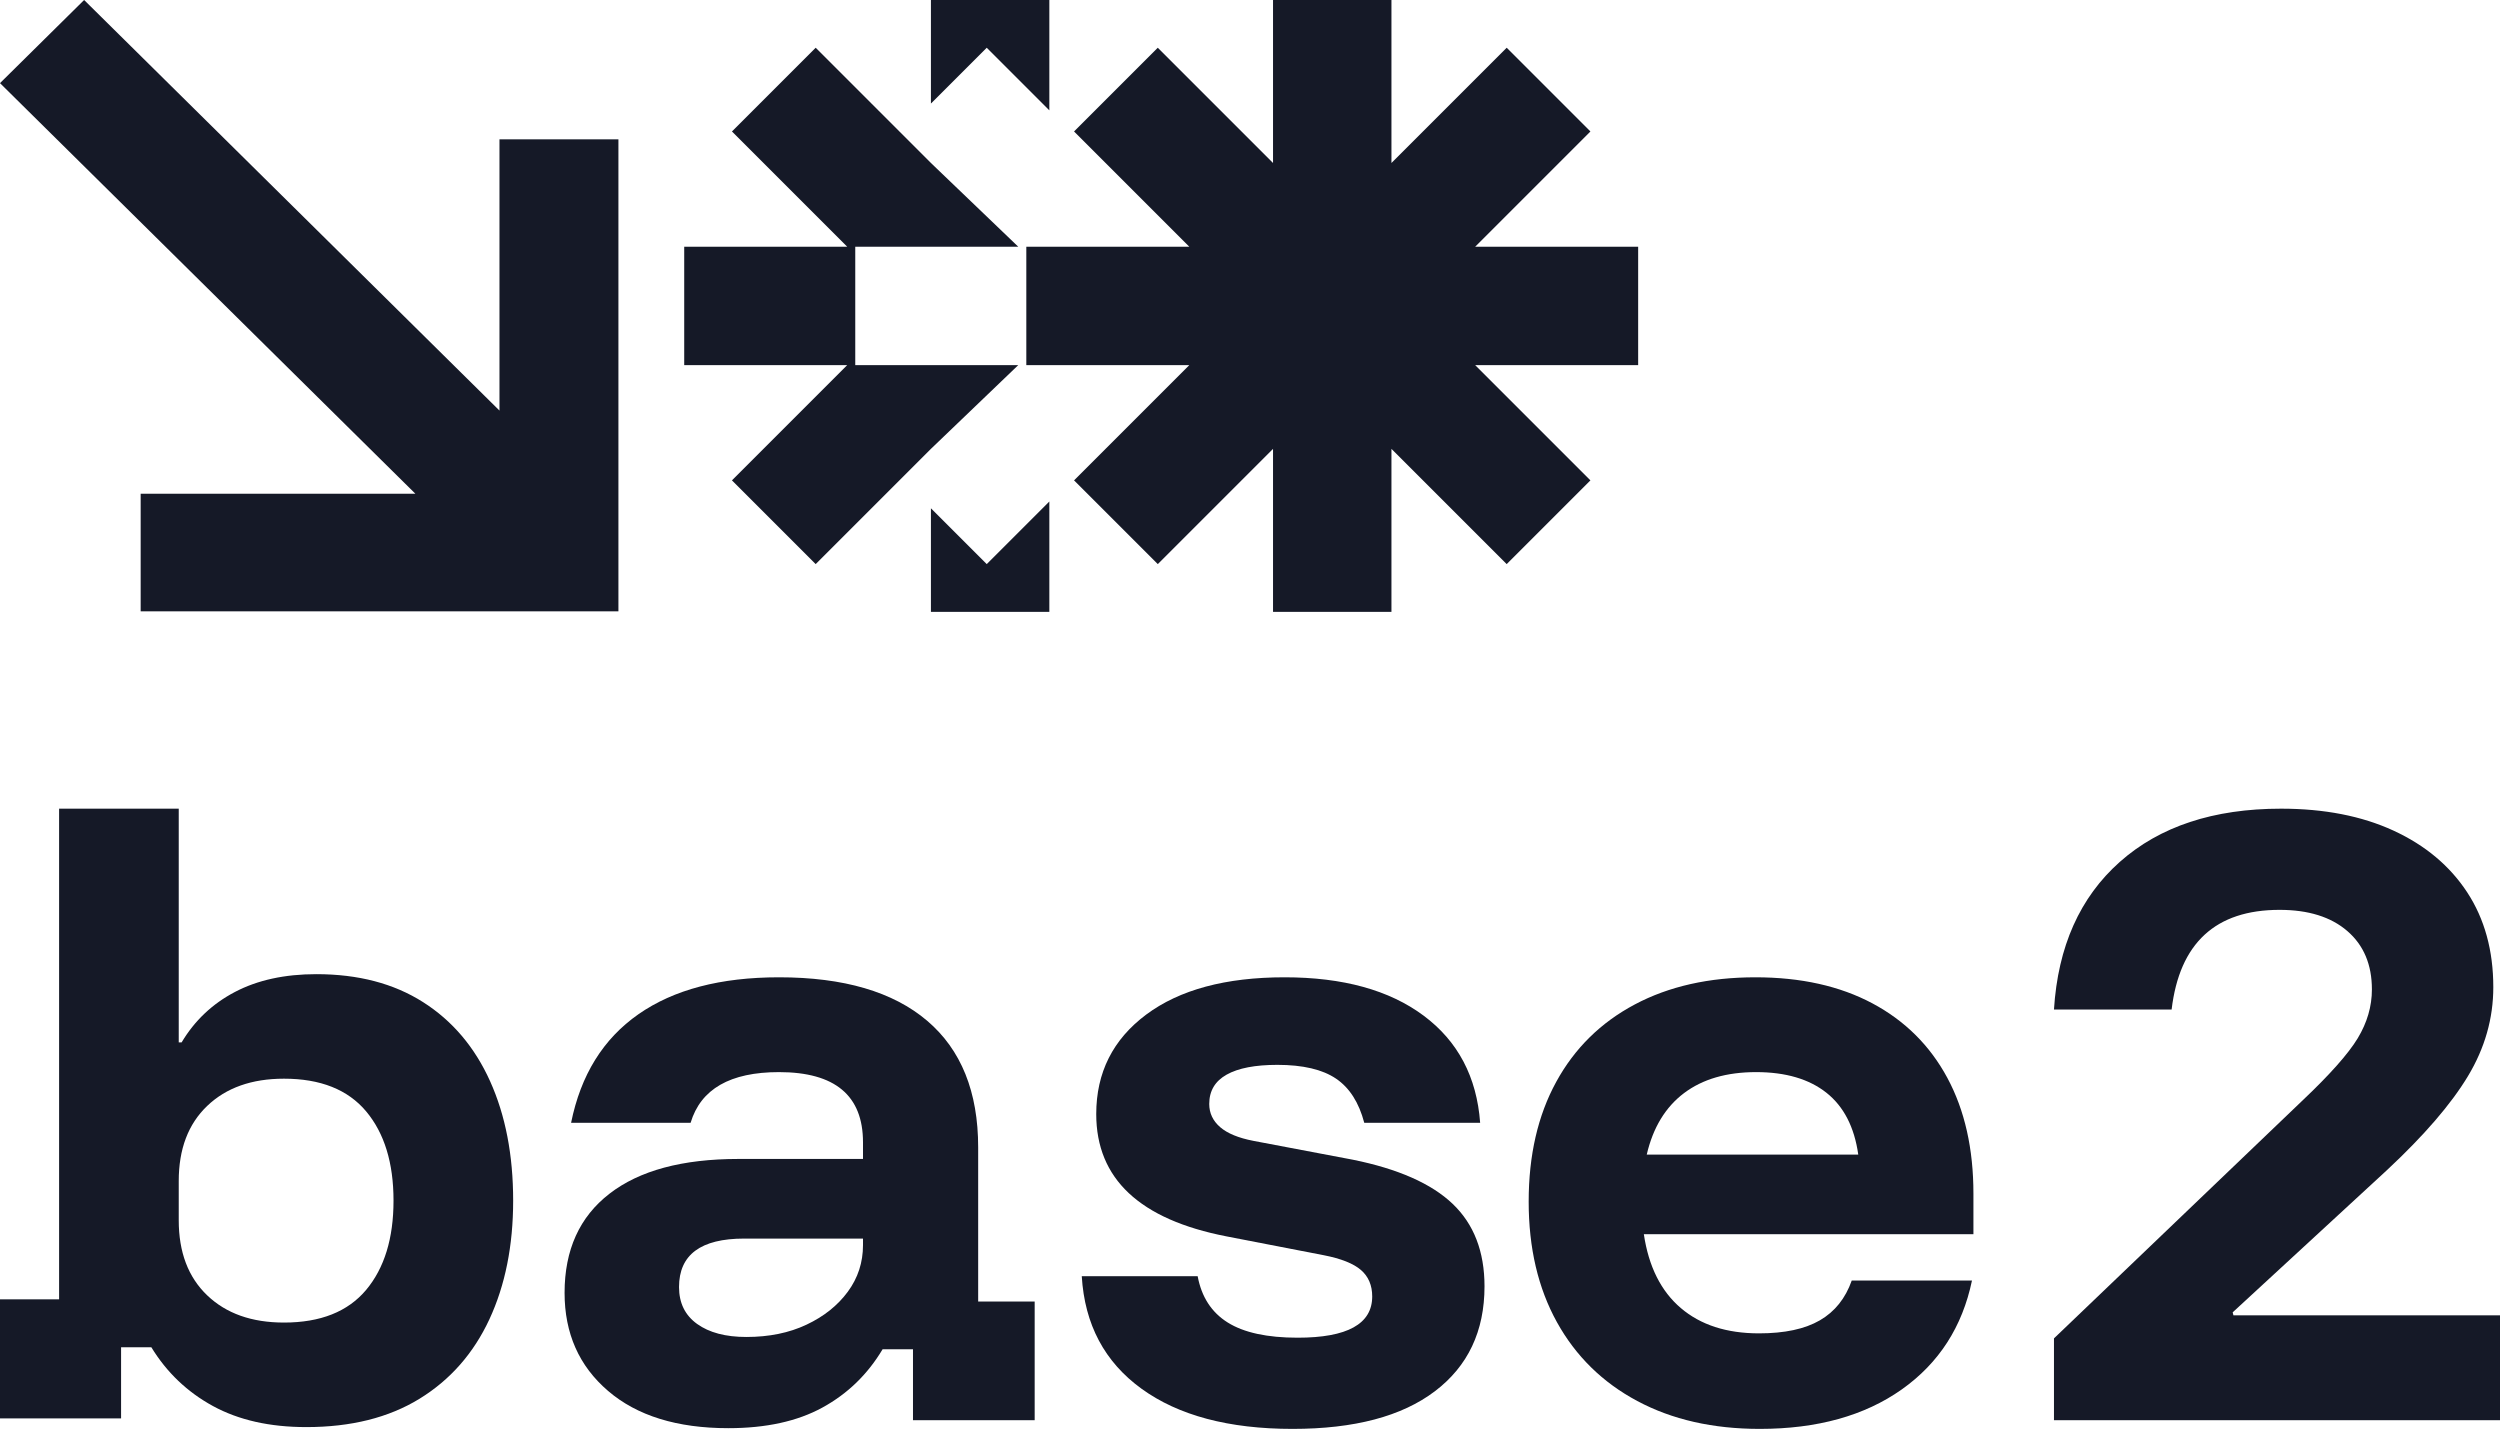
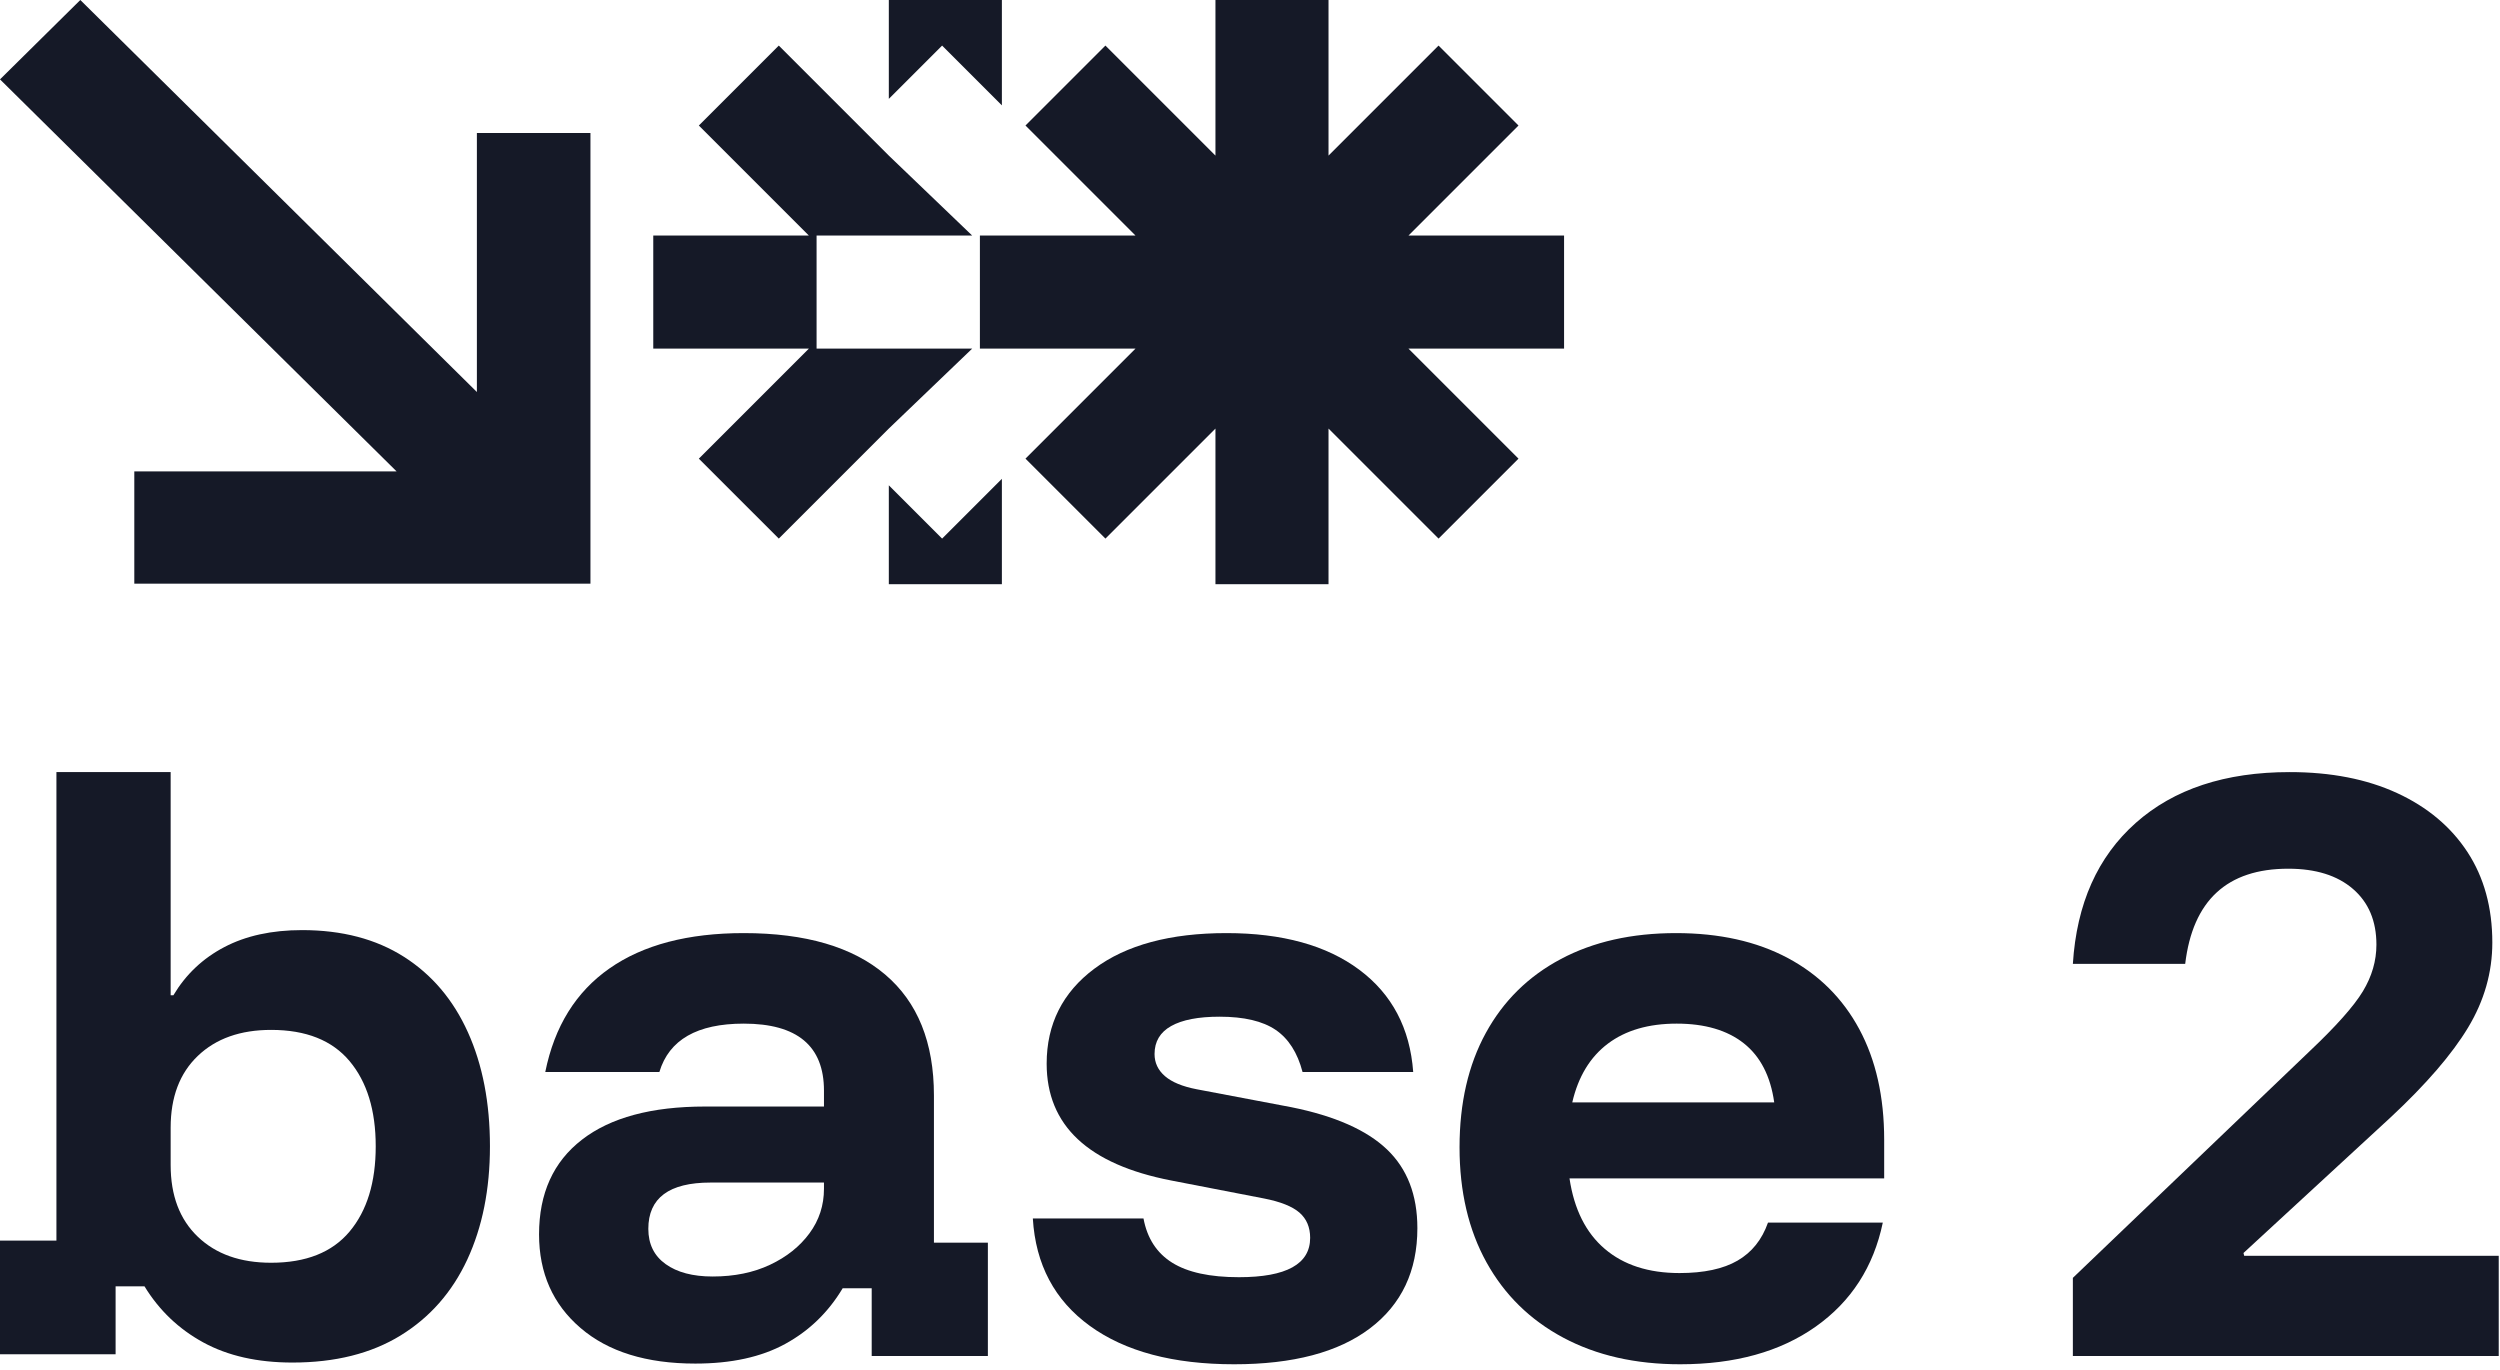
- <svg xmlns="http://www.w3.org/2000/svg" width="380" height="218" viewBox="0 0 380 218" fill="none">
+ <svg xmlns="http://www.w3.org/2000/svg" width="398" height="218" viewBox="0 0 398 218" fill="none">
  <path d="M43.163 201.03C48.71 201.03 52.875 199.376 55.65 196.068C58.425 192.755 59.815 188.234 59.815 182.496C59.815 176.757 58.425 172.235 55.65 168.924C52.875 165.615 48.71 163.96 43.163 163.96C38.269 163.96 34.38 165.338 31.495 168.098C28.606 170.855 27.168 174.662 27.168 179.518V185.473C27.168 190.329 28.606 194.135 31.495 196.893C34.38 199.654 38.269 201.03 43.163 201.03ZM46.557 216.918C41.007 216.918 36.28 215.853 32.372 213.72C28.463 211.587 25.341 208.609 23.003 204.783H18.404V215.595H0V197.501H8.983V122.918H27.168V158.443H27.606C29.577 155.135 32.277 152.579 35.713 150.776C39.146 148.974 43.272 148.073 48.09 148.073C54.445 148.073 59.848 149.488 64.304 152.321C68.759 155.154 72.158 159.162 74.495 164.345C76.833 169.532 78 175.582 78 182.496C78 189.337 76.795 195.348 74.386 200.536C71.973 205.719 68.432 209.746 63.756 212.617C59.082 215.485 53.35 216.918 46.557 216.918Z" fill="#151927" />
-   <path d="M113.451 203.22C116.901 203.22 119.947 202.599 122.588 201.351C125.233 200.107 127.325 198.436 128.865 196.346C130.406 194.257 131.176 191.891 131.176 189.253V188.263H113.12C106.513 188.263 103.213 190.72 103.213 195.634C103.213 198.052 104.126 199.921 105.963 201.241C107.801 202.56 110.293 203.22 113.451 203.22ZM110.7 217.082C102.916 217.082 96.826 215.194 92.424 211.417C88.017 207.641 85.816 202.671 85.816 196.513C85.816 189.984 88.09 184.96 92.643 181.442C97.19 177.919 103.725 176.16 112.24 176.16H131.176V173.631C131.176 166.518 126.918 162.961 118.407 162.961C110.992 162.961 106.513 165.528 104.973 170.662H86.807C88.272 163.402 91.687 157.9 97.045 154.162C102.404 150.419 109.523 148.55 118.407 148.55C128.239 148.55 135.745 150.749 140.922 155.151C146.098 159.549 148.682 165.969 148.682 174.401V197.833H157.27V215.873H138.774V205.093H134.151C131.875 208.908 128.828 211.858 125.014 213.946C121.196 216.04 116.422 217.082 110.7 217.082Z" fill="#151927" />
-   <path d="M250.305 175.5H282.456C281.867 171.322 280.254 168.186 277.613 166.094C274.968 164.004 271.409 162.961 266.93 162.961C262.453 162.961 258.802 164.023 255.975 166.15C253.151 168.277 251.258 171.394 250.305 175.5ZM267.481 217.192C260.362 217.192 254.161 215.782 248.875 212.957C243.588 210.136 239.516 206.136 236.652 200.968C233.79 195.797 232.359 189.692 232.359 182.651C232.359 175.61 233.753 169.544 236.545 164.444C239.33 159.348 243.315 155.424 248.492 152.675C253.663 149.926 259.773 148.55 266.82 148.55C273.719 148.55 279.647 149.869 284.603 152.509C289.555 155.151 293.354 158.927 295.999 163.841C298.64 168.755 299.961 174.621 299.961 181.442V187.603H249.865C250.598 192.517 252.469 196.255 255.482 198.822C258.487 201.389 262.453 202.671 267.371 202.671C271.26 202.671 274.342 202.011 276.619 200.691C278.896 199.372 280.509 197.355 281.465 194.64H299.741C298.273 201.681 294.713 207.201 289.062 211.198C283.408 215.194 276.217 217.192 267.481 217.192Z" fill="#151927" />
-   <path d="M312.203 215.873V203.435L349.892 167.358C354.116 163.363 356.948 160.179 358.38 157.805C359.811 155.428 360.529 152.961 360.529 150.396C360.529 146.626 359.285 143.668 356.797 141.521C354.308 139.369 350.871 138.298 346.497 138.298C336.764 138.298 331.291 143.349 330.086 153.452H312.203C312.804 143.875 316.144 136.395 322.221 131.001C328.291 125.615 336.46 122.918 346.724 122.918C353.289 122.918 358.985 124.032 363.814 126.254C368.643 128.48 372.377 131.61 375.018 135.639C377.658 139.673 378.982 144.48 378.982 150.057C378.982 154.808 377.694 159.314 375.131 163.57C372.568 167.83 368.457 172.6 362.796 177.878L339.366 199.476L339.479 199.927H380V215.873H312.203Z" fill="#151927" />
-   <path d="M196.467 217.192C186.779 217.192 179.124 215.156 173.512 211.087C167.896 207.015 164.868 201.317 164.427 193.98H182.043C182.631 197.135 184.153 199.482 186.612 201.021C189.071 202.56 192.616 203.33 197.237 203.33C204.797 203.33 208.576 201.241 208.576 197.062C208.576 195.375 208.008 194.037 206.872 193.047C205.73 192.058 203.845 191.307 201.2 190.791L186.449 187.933C173.235 185.365 166.628 179.171 166.628 169.339C166.628 163.034 169.163 157.991 174.226 154.214C179.292 150.438 186.301 148.55 195.257 148.55C204.136 148.55 211.184 150.495 216.394 154.381C221.608 158.268 224.469 163.694 224.982 170.663H207.366C206.558 167.579 205.127 165.342 203.074 163.951C201.018 162.559 198.042 161.858 194.156 161.858C190.779 161.858 188.21 162.355 186.449 163.345C184.685 164.334 183.804 165.821 183.804 167.8C183.804 169.194 184.358 170.366 185.459 171.322C186.558 172.274 188.243 172.971 190.521 173.411L205.605 176.27C212.505 177.665 217.57 179.902 220.8 182.981C224.029 186.06 225.646 190.242 225.646 195.523C225.646 202.34 223.13 207.66 218.101 211.471C213.073 215.285 205.86 217.192 196.467 217.192Z" fill="#151927" />
-   <path d="M12.786 2.39317e-05L2.09054e-06 12.637L63.136 75.045L21.381 75.045L21.381 92.919L94 92.919L94 21.174L75.92 21.174L75.92 62.408L12.786 2.39317e-05Z" fill="#151927" />
+   <path d="M113.451 203.22C116.901 203.22 119.947 202.599 122.589 201.351C125.234 200.107 127.325 198.436 128.866 196.346C130.406 194.257 131.176 191.891 131.176 189.253V188.263H113.121C106.513 188.263 103.213 190.72 103.213 195.634C103.213 198.052 104.126 199.921 105.964 201.241C107.801 202.56 110.294 203.22 113.451 203.22ZM110.7 217.082C102.916 217.082 96.826 215.194 92.424 211.417C88.018 207.641 85.817 202.671 85.817 196.513C85.817 189.984 88.09 184.96 92.643 181.442C97.19 177.919 103.725 176.16 112.241 176.16H131.176V173.631C131.176 166.518 126.919 162.961 118.407 162.961C110.992 162.961 106.513 165.528 104.973 170.662H86.807C88.272 163.402 91.687 157.9 97.046 154.162C102.404 150.419 109.523 148.55 118.407 148.55C128.24 148.55 135.746 150.749 140.922 155.151C146.099 159.549 148.682 165.969 148.682 174.401V197.833H157.27V215.873H138.774V205.093H134.152C131.875 208.908 128.828 211.858 125.014 213.946C121.196 216.04 116.422 217.082 110.7 217.082Z" fill="#151927" />
+   <path d="M250.305 175.5H282.455C281.867 171.322 280.254 168.186 277.613 166.094C274.968 164.004 271.408 162.961 266.93 162.961C262.453 162.961 258.802 164.023 255.975 166.15C253.151 168.277 251.257 171.394 250.305 175.5ZM267.481 217.192C260.361 217.192 254.16 215.782 248.874 212.957C243.588 210.136 239.516 206.136 236.652 200.968C233.79 195.797 232.359 189.692 232.359 182.651C232.359 175.61 233.752 169.544 236.545 164.444C239.33 159.348 243.315 155.424 248.492 152.675C253.663 149.926 259.773 148.55 266.82 148.55C273.719 148.55 279.647 149.869 284.603 152.509C289.555 155.151 293.354 158.927 295.999 163.841C298.64 168.755 299.961 174.621 299.961 181.442V187.603H249.865C250.598 192.517 252.469 196.255 255.481 198.822C258.486 201.389 262.453 202.671 267.371 202.671C271.26 202.671 274.342 202.011 276.618 200.691C278.896 199.372 280.508 197.355 281.464 194.64H299.741C298.272 201.681 294.713 207.201 289.062 211.198C283.408 215.194 276.217 217.192 267.481 217.192Z" fill="#151927" />
+   <path d="M330 215.873V203.435L367.689 167.358C371.913 163.363 374.745 160.179 376.177 157.805C377.608 155.428 378.326 152.961 378.326 150.396C378.326 146.626 377.082 143.668 374.593 141.521C372.105 139.369 368.667 138.298 364.294 138.298C354.561 138.298 349.088 143.349 347.883 153.452H330C330.601 143.875 333.94 136.395 340.018 131.001C346.088 125.615 354.257 122.918 364.52 122.918C371.086 122.918 376.782 124.032 381.611 126.254C386.44 128.48 390.174 131.61 392.815 135.639C395.455 139.673 396.778 144.48 396.778 150.057C396.778 154.808 395.491 159.314 392.928 163.57C390.365 167.83 386.253 172.6 380.593 177.878L357.163 199.476L357.276 199.927H397.797V215.873H330Z" fill="#151927" />
+   <path d="M196.467 217.192C186.779 217.192 179.125 215.156 173.512 211.087C167.896 207.015 164.868 201.317 164.427 193.98H182.044C182.631 197.135 184.153 199.482 186.612 201.021C189.071 202.56 192.616 203.33 197.238 203.33C204.797 203.33 208.576 201.241 208.576 197.062C208.576 195.375 208.008 194.037 206.873 193.047C205.731 192.058 203.845 191.307 201.2 190.791L186.449 187.933C173.235 185.365 166.628 179.171 166.628 169.339C166.628 163.034 169.163 157.991 174.226 154.214C179.292 150.438 186.301 148.55 195.257 148.55C204.137 148.55 211.184 150.495 216.394 154.381C221.608 158.268 224.47 163.694 224.982 170.663H207.366C206.558 167.579 205.127 165.342 203.075 163.951C201.018 162.559 198.043 161.858 194.157 161.858C190.779 161.858 188.21 162.355 186.449 163.345C184.685 164.334 183.804 165.821 183.804 167.8C183.804 169.194 184.358 170.366 185.459 171.322C186.559 172.274 188.244 172.971 190.521 173.411L205.605 176.27C212.505 177.665 217.571 179.902 220.8 182.981C224.03 186.06 225.646 190.242 225.646 195.523C225.646 202.34 223.13 207.66 218.102 211.471C213.074 215.285 205.86 217.192 196.467 217.192Z" fill="#151927" />
+   <path d="M12.786 2.64351e-05L4.1171e-06 12.637L63.136 75.045L21.381 75.045L21.381 92.919L94 92.919L94 21.174L75.92 21.174L75.92 62.408L12.786 2.64351e-05Z" fill="#151927" />
  <path d="M159.5 93H141.5V77.26L149.984 85.744L159.5 76.228V93ZM141.5 24.773L154.772 37.5H130V55.5H154.772L141.5 68.228L123.984 85.744L111.256 73.017L128.772 55.5H104V37.5H128.772L111.256 19.983L123.983 7.256L141.5 24.773ZM159.5 16.773L149.983 7.256L141.5 15.739V0H159.5V16.773Z" fill="#151927" />
  <path d="M211.5 24.773L229.018 7.256L241.745 19.983L224.229 37.5H249V55.5H224.228L241.744 73.017L229.017 85.744L211.5 68.228V93H193.5V68.228L175.984 85.744L163.256 73.017L180.772 55.5H156V37.5H180.772L163.256 19.983L175.983 7.256L193.5 24.773V0H211.5V24.773Z" fill="#151927" />
</svg>
